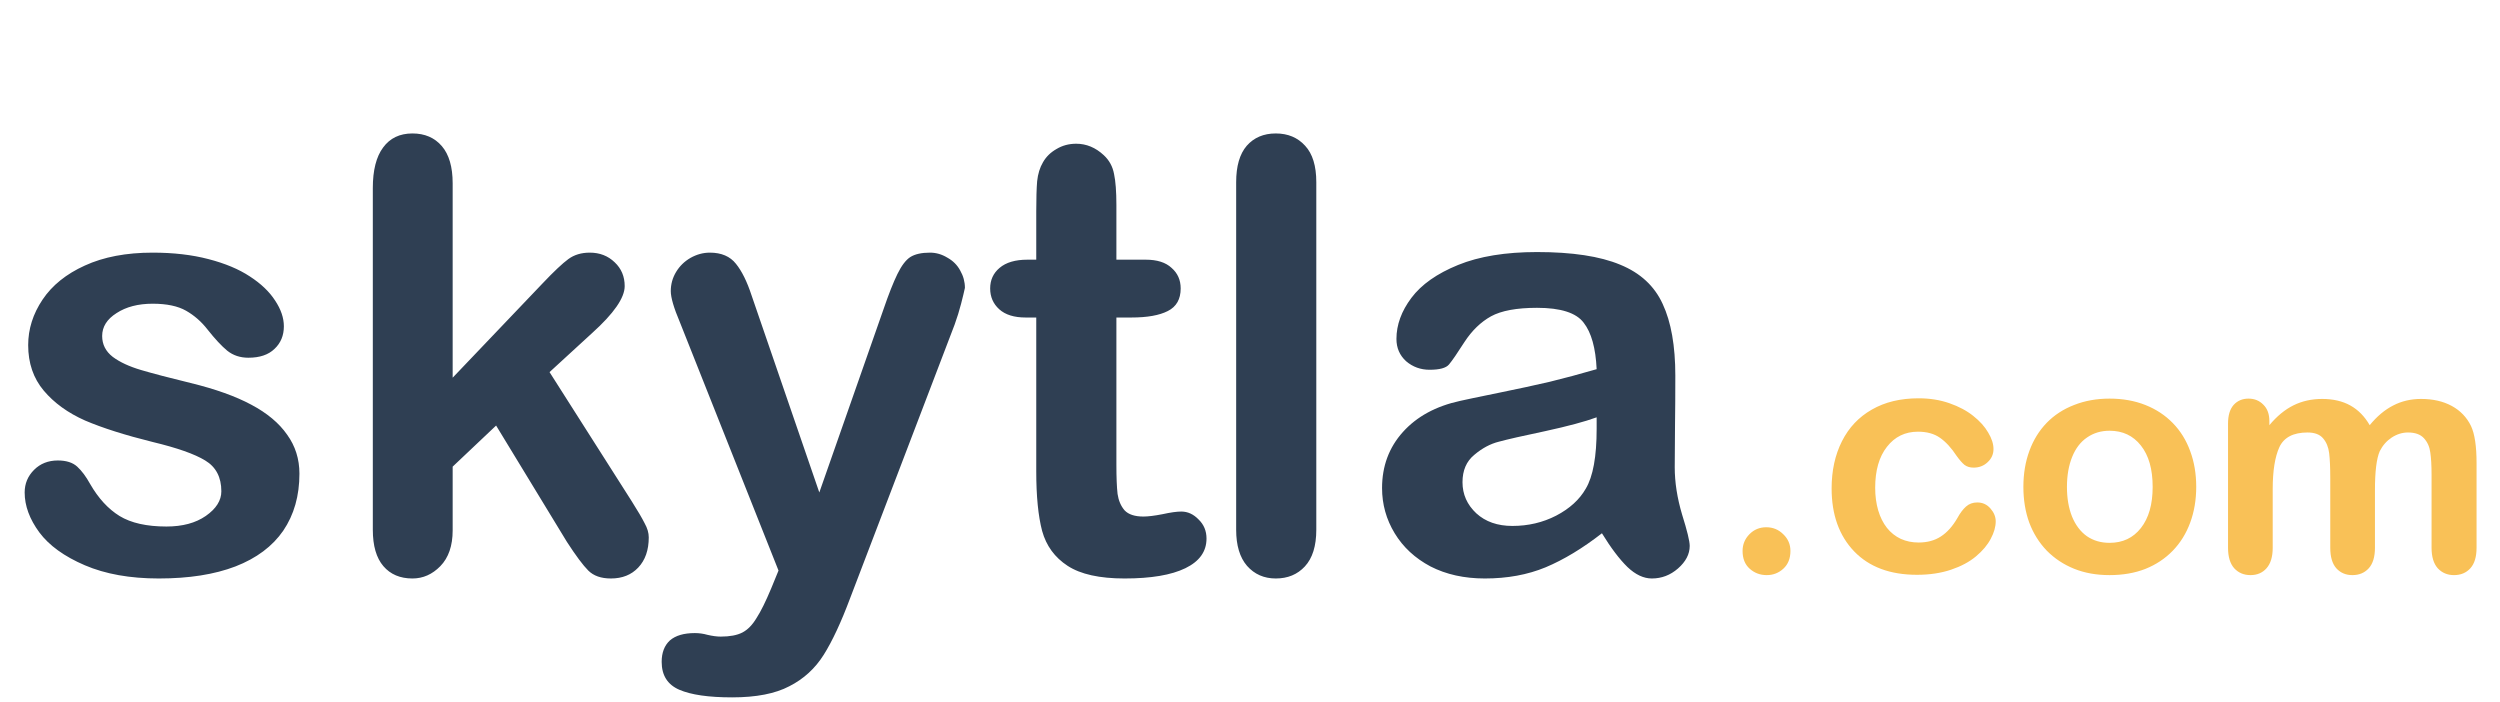
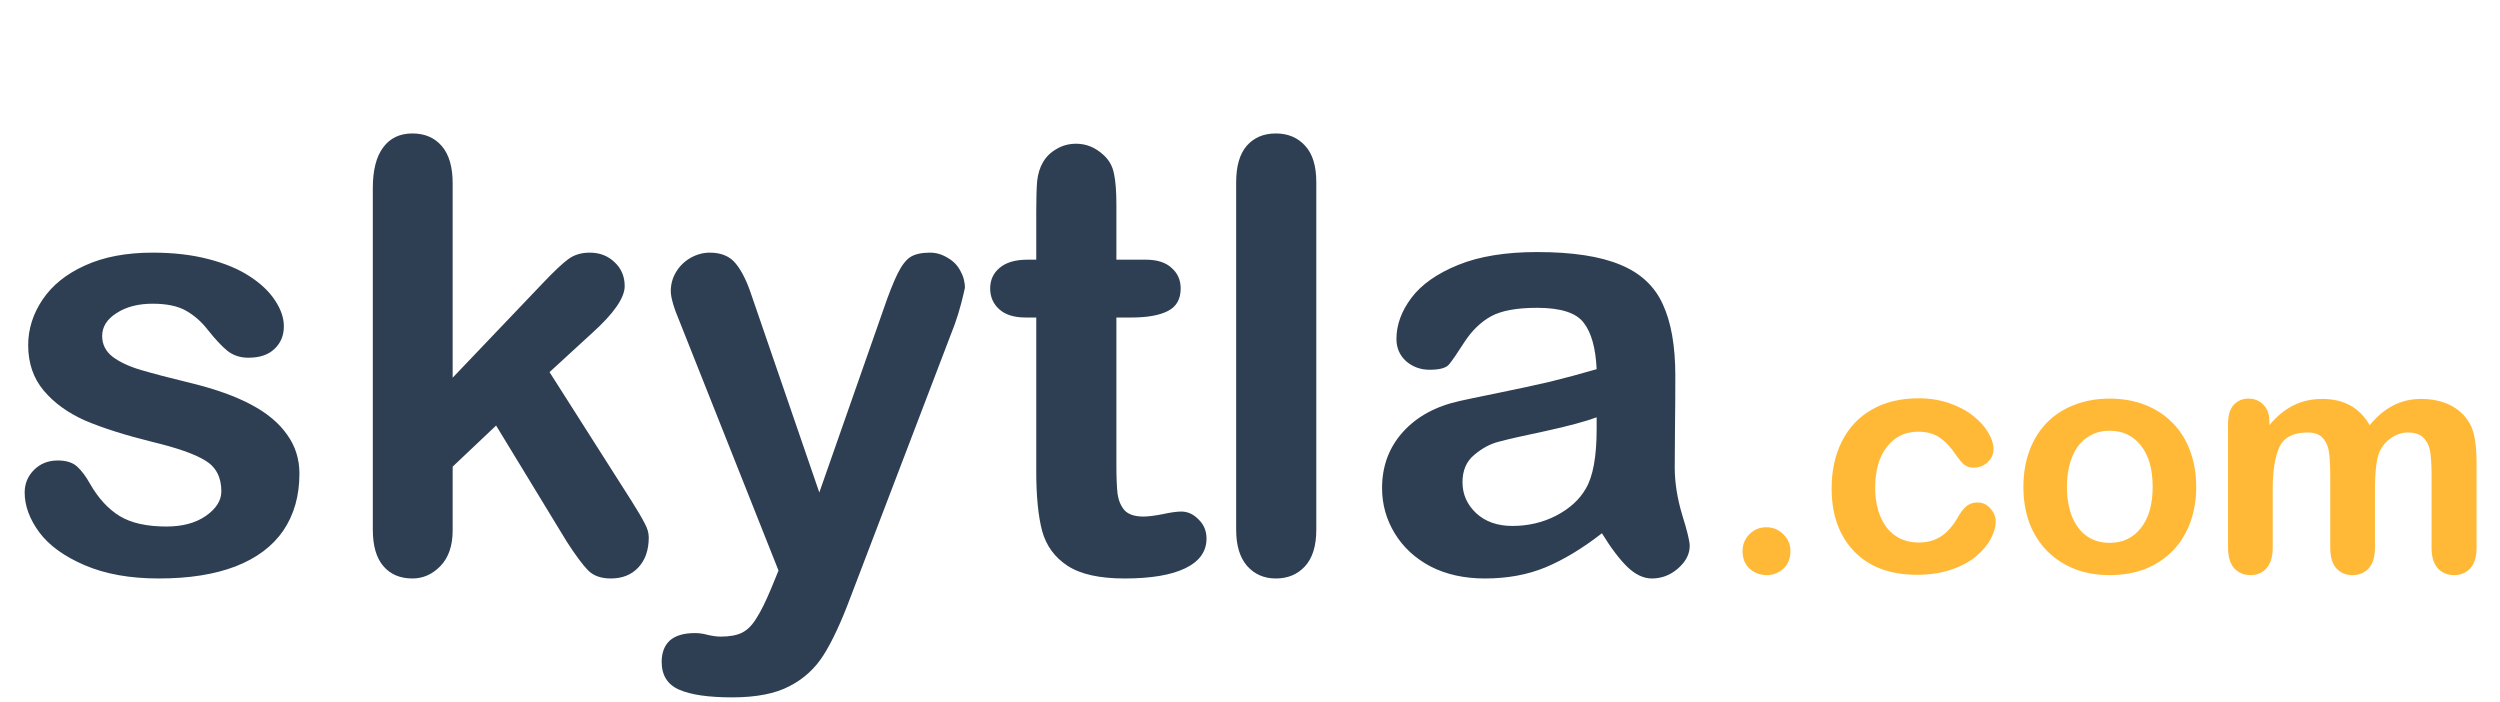
<svg xmlns="http://www.w3.org/2000/svg" width="499" height="140" viewBox="0 0 499 140" fill="none">
  <path d="M59.766 94.547C59.766 98.961 58.691 102.75 56.543 105.914C54.395 109.039 51.211 111.422 46.992 113.062C42.812 114.664 37.715 115.465 31.699 115.465C25.957 115.465 21.035 114.586 16.934 112.828C12.832 111.07 9.805 108.883 7.852 106.266C5.898 103.609 4.922 100.953 4.922 98.297C4.922 96.539 5.547 95.035 6.797 93.785C8.047 92.535 9.629 91.91 11.543 91.91C13.223 91.91 14.512 92.32 15.41 93.141C16.309 93.961 17.168 95.113 17.988 96.598C19.629 99.449 21.582 101.578 23.848 102.984C26.152 104.391 29.277 105.094 33.223 105.094C36.426 105.094 39.043 104.391 41.074 102.984C43.145 101.539 44.18 99.898 44.18 98.062C44.18 95.25 43.105 93.199 40.957 91.91C38.848 90.621 35.352 89.391 30.469 88.219C24.961 86.852 20.469 85.426 16.992 83.941C13.555 82.418 10.801 80.426 8.73 77.965C6.66 75.504 5.625 72.477 5.625 68.883C5.625 65.68 6.582 62.652 8.496 59.801C10.41 56.949 13.223 54.684 16.934 53.004C20.684 51.285 25.195 50.426 30.469 50.426C34.609 50.426 38.32 50.855 41.602 51.715C44.922 52.574 47.676 53.727 49.863 55.172C52.09 56.617 53.77 58.219 54.902 59.977C56.074 61.734 56.66 63.453 56.66 65.133C56.66 66.969 56.035 68.473 54.785 69.644C53.574 70.816 51.836 71.402 49.57 71.402C47.93 71.402 46.523 70.934 45.352 69.996C44.219 69.059 42.91 67.652 41.426 65.777C40.215 64.215 38.789 62.965 37.148 62.027C35.508 61.09 33.281 60.621 30.469 60.621C27.578 60.621 25.176 61.246 23.262 62.496C21.348 63.707 20.391 65.231 20.391 67.066C20.391 68.746 21.094 70.133 22.5 71.227C23.906 72.281 25.801 73.16 28.184 73.863C30.566 74.566 33.848 75.426 38.027 76.441C42.988 77.652 47.031 79.098 50.156 80.777C53.32 82.457 55.703 84.449 57.305 86.754C58.945 89.019 59.766 91.617 59.766 94.547ZM113.145 108.141L99.023 84.938L90.352 93.141V105.855C90.352 108.941 89.531 111.324 87.891 113.004C86.289 114.645 84.434 115.465 82.324 115.465C79.863 115.465 77.93 114.645 76.523 113.004C75.117 111.363 74.414 108.941 74.414 105.738V37.535C74.414 33.98 75.098 31.285 76.465 29.449C77.832 27.574 79.785 26.637 82.324 26.637C84.785 26.637 86.738 27.477 88.184 29.156C89.629 30.836 90.352 33.316 90.352 36.598V75.387L108.34 56.52C110.566 54.176 112.266 52.574 113.438 51.715C114.609 50.855 116.035 50.426 117.715 50.426C119.707 50.426 121.367 51.07 122.695 52.359C124.023 53.609 124.688 55.191 124.688 57.105C124.688 59.449 122.52 62.574 118.184 66.481L109.688 74.273L126.094 100.055C127.305 101.969 128.164 103.434 128.672 104.449C129.219 105.426 129.492 106.363 129.492 107.262C129.492 109.801 128.789 111.812 127.383 113.297C126.016 114.742 124.199 115.465 121.934 115.465C119.98 115.465 118.477 114.938 117.422 113.883C116.367 112.828 114.941 110.914 113.145 108.141ZM153.926 117.457L155.391 113.883L135.703 64.312C134.492 61.461 133.887 59.391 133.887 58.102C133.887 56.734 134.238 55.465 134.941 54.293C135.645 53.121 136.602 52.184 137.812 51.48C139.062 50.777 140.352 50.426 141.68 50.426C143.984 50.426 145.723 51.168 146.895 52.652C148.066 54.098 149.102 56.188 150 58.922L163.535 98.297L176.367 61.676C177.383 58.707 178.301 56.383 179.121 54.703C179.941 53.023 180.801 51.891 181.699 51.305C182.637 50.719 183.945 50.426 185.625 50.426C186.836 50.426 187.988 50.758 189.082 51.422C190.215 52.047 191.074 52.906 191.66 54C192.285 55.094 192.598 56.246 192.598 57.457C192.441 58.199 192.188 59.254 191.836 60.621C191.484 61.988 191.055 63.375 190.547 64.781L169.688 119.391C167.891 124.195 166.133 127.965 164.414 130.699C162.695 133.434 160.41 135.523 157.559 136.969C154.746 138.453 150.938 139.195 146.133 139.195C141.445 139.195 137.93 138.688 135.586 137.672C133.242 136.656 132.07 134.801 132.07 132.105C132.07 130.27 132.617 128.844 133.711 127.828C134.844 126.852 136.504 126.363 138.691 126.363C139.551 126.363 140.391 126.48 141.211 126.715C142.227 126.949 143.105 127.066 143.848 127.066C145.684 127.066 147.129 126.793 148.184 126.246C149.238 125.699 150.176 124.742 150.996 123.375C151.855 122.047 152.832 120.074 153.926 117.457ZM205.078 51.832H206.836V42.223C206.836 39.645 206.895 37.633 207.012 36.188C207.168 34.703 207.559 33.434 208.184 32.379C208.809 31.285 209.707 30.406 210.879 29.742C212.051 29.039 213.359 28.688 214.805 28.688C216.836 28.688 218.672 29.449 220.312 30.973C221.406 31.988 222.09 33.238 222.363 34.723C222.676 36.168 222.832 38.238 222.832 40.934V51.832H228.691C230.957 51.832 232.676 52.379 233.848 53.473C235.059 54.527 235.664 55.895 235.664 57.574C235.664 59.723 234.805 61.227 233.086 62.086C231.406 62.945 228.984 63.375 225.82 63.375H222.832V92.789C222.832 95.289 222.91 97.223 223.066 98.59C223.262 99.918 223.73 101.012 224.473 101.871C225.254 102.691 226.504 103.102 228.223 103.102C229.16 103.102 230.43 102.945 232.031 102.633C233.633 102.281 234.883 102.105 235.781 102.105C237.07 102.105 238.223 102.633 239.238 103.688C240.293 104.703 240.82 105.973 240.82 107.496C240.82 110.074 239.414 112.047 236.602 113.414C233.789 114.781 229.746 115.465 224.473 115.465C219.473 115.465 215.684 114.625 213.105 112.945C210.527 111.266 208.828 108.941 208.008 105.973C207.227 103.004 206.836 99.039 206.836 94.078V63.375H204.727C202.422 63.375 200.664 62.828 199.453 61.734C198.242 60.641 197.637 59.254 197.637 57.574C197.637 55.895 198.262 54.527 199.512 53.473C200.801 52.379 202.656 51.832 205.078 51.832ZM246.738 105.738V36.363C246.738 33.16 247.441 30.738 248.848 29.098C250.293 27.457 252.227 26.637 254.648 26.637C257.07 26.637 259.023 27.457 260.508 29.098C261.992 30.699 262.734 33.121 262.734 36.363V105.738C262.734 108.98 261.973 111.422 260.449 113.062C258.965 114.664 257.031 115.465 254.648 115.465C252.305 115.465 250.391 114.625 248.906 112.945C247.461 111.266 246.738 108.863 246.738 105.738ZM319.746 106.441C315.879 109.449 312.129 111.715 308.496 113.238C304.902 114.723 300.859 115.465 296.367 115.465C292.266 115.465 288.652 114.664 285.527 113.062C282.441 111.422 280.059 109.215 278.379 106.441C276.699 103.668 275.859 100.66 275.859 97.418C275.859 93.043 277.246 89.312 280.02 86.227C282.793 83.141 286.602 81.07 291.445 80.016C292.461 79.781 294.98 79.254 299.004 78.434C303.027 77.613 306.465 76.871 309.316 76.207C312.207 75.504 315.332 74.664 318.691 73.688C318.496 69.469 317.637 66.383 316.113 64.43C314.629 62.438 311.523 61.441 306.797 61.441C302.734 61.441 299.668 62.008 297.598 63.141C295.566 64.273 293.809 65.973 292.324 68.238C290.879 70.504 289.844 72.008 289.219 72.75C288.633 73.453 287.344 73.805 285.352 73.805C283.555 73.805 281.992 73.238 280.664 72.106C279.375 70.934 278.73 69.449 278.73 67.652C278.73 64.84 279.727 62.105 281.719 59.449C283.711 56.793 286.816 54.605 291.035 52.887C295.254 51.168 300.508 50.309 306.797 50.309C313.828 50.309 319.355 51.148 323.379 52.828C327.402 54.469 330.234 57.086 331.875 60.68C333.555 64.273 334.395 69.039 334.395 74.977C334.395 78.727 334.375 81.91 334.336 84.527C334.336 87.144 334.316 90.055 334.277 93.258C334.277 96.266 334.766 99.41 335.742 102.691C336.758 105.934 337.266 108.023 337.266 108.961C337.266 110.602 336.484 112.105 334.922 113.473C333.398 114.801 331.66 115.465 329.707 115.465C328.066 115.465 326.445 114.703 324.844 113.18C323.242 111.617 321.543 109.371 319.746 106.441ZM318.691 83.297C316.348 84.156 312.93 85.074 308.438 86.051C303.984 86.988 300.898 87.691 299.18 88.16C297.461 88.59 295.82 89.469 294.258 90.797C292.695 92.086 291.914 93.902 291.914 96.246C291.914 98.668 292.832 100.738 294.668 102.457C296.504 104.137 298.906 104.977 301.875 104.977C305.039 104.977 307.949 104.293 310.605 102.926C313.301 101.52 315.273 99.723 316.523 97.535C317.969 95.113 318.691 91.129 318.691 85.582V83.297Z" fill="#2F3F53" />
-   <path d="M352.642 114.793C351.33 114.793 350.198 114.37 349.246 113.524C348.293 112.678 347.817 111.493 347.817 109.969C347.817 108.679 348.272 107.568 349.182 106.637C350.092 105.706 351.213 105.24 352.546 105.24C353.879 105.24 355.011 105.706 355.942 106.637C356.895 107.547 357.371 108.657 357.371 109.969C357.371 111.472 356.895 112.656 355.942 113.524C355.011 114.37 353.911 114.793 352.642 114.793ZM398.345 104.066C398.345 105.145 398.017 106.298 397.361 107.525C396.726 108.753 395.742 109.927 394.409 111.048C393.097 112.149 391.436 113.037 389.426 113.714C387.416 114.391 385.152 114.73 382.634 114.73C377.281 114.73 373.102 113.175 370.098 110.064C367.093 106.933 365.591 102.743 365.591 97.496C365.591 93.941 366.278 90.799 367.654 88.07C369.029 85.34 371.018 83.235 373.621 81.754C376.223 80.252 379.333 79.501 382.952 79.501C385.194 79.501 387.247 79.829 389.109 80.484C390.992 81.14 392.579 81.987 393.87 83.023C395.181 84.06 396.176 85.171 396.853 86.356C397.551 87.52 397.9 88.609 397.9 89.625C397.9 90.662 397.509 91.54 396.726 92.259C395.964 92.979 395.033 93.338 393.933 93.338C393.214 93.338 392.611 93.159 392.124 92.799C391.659 92.418 391.13 91.815 390.537 90.99C389.479 89.382 388.368 88.176 387.205 87.372C386.062 86.567 384.602 86.165 382.825 86.165C380.264 86.165 378.201 87.171 376.636 89.181C375.07 91.17 374.287 93.899 374.287 97.369C374.287 98.998 374.488 100.501 374.89 101.876C375.292 103.23 375.874 104.394 376.636 105.367C377.397 106.319 378.318 107.049 379.397 107.557C380.476 108.044 381.661 108.287 382.952 108.287C384.687 108.287 386.168 107.885 387.395 107.081C388.643 106.277 389.744 105.05 390.696 103.399C391.225 102.426 391.796 101.664 392.41 101.114C393.023 100.564 393.774 100.289 394.663 100.289C395.721 100.289 396.599 100.691 397.297 101.495C397.996 102.299 398.345 103.156 398.345 104.066ZM438.367 97.179C438.367 99.76 437.965 102.14 437.161 104.32C436.357 106.499 435.193 108.372 433.669 109.938C432.146 111.503 430.326 112.709 428.21 113.556C426.095 114.381 423.714 114.793 421.069 114.793C418.446 114.793 416.086 114.37 413.992 113.524C411.897 112.678 410.077 111.472 408.533 109.906C407.009 108.319 405.846 106.457 405.042 104.32C404.259 102.162 403.867 99.781 403.867 97.179C403.867 94.555 404.269 92.153 405.073 89.974C405.877 87.795 407.03 85.933 408.533 84.388C410.035 82.844 411.855 81.659 413.992 80.834C416.129 79.987 418.488 79.564 421.069 79.564C423.693 79.564 426.073 79.987 428.21 80.834C430.347 81.68 432.178 82.886 433.701 84.452C435.225 86.017 436.378 87.879 437.161 90.038C437.965 92.196 438.367 94.576 438.367 97.179ZM429.67 97.179C429.67 93.645 428.888 90.894 427.322 88.927C425.777 86.959 423.693 85.975 421.069 85.975C419.377 85.975 417.885 86.419 416.594 87.308C415.304 88.176 414.309 89.466 413.611 91.18C412.913 92.894 412.563 94.894 412.563 97.179C412.563 99.443 412.902 101.421 413.579 103.114C414.277 104.806 415.261 106.108 416.531 107.018C417.821 107.906 419.334 108.351 421.069 108.351C423.693 108.351 425.777 107.367 427.322 105.399C428.888 103.41 429.67 100.67 429.67 97.179ZM474.041 97.814V109.334C474.041 111.154 473.628 112.519 472.803 113.429C471.978 114.339 470.888 114.793 469.534 114.793C468.222 114.793 467.153 114.339 466.328 113.429C465.524 112.519 465.122 111.154 465.122 109.334V95.528C465.122 93.349 465.048 91.656 464.9 90.45C464.752 89.244 464.35 88.26 463.694 87.499C463.038 86.716 462.001 86.324 460.583 86.324C457.748 86.324 455.876 87.297 454.966 89.244C454.077 91.191 453.633 93.984 453.633 97.623V109.334C453.633 111.133 453.22 112.498 452.395 113.429C451.591 114.339 450.522 114.793 449.189 114.793C447.878 114.793 446.799 114.339 445.952 113.429C445.127 112.498 444.714 111.133 444.714 109.334V84.547C444.714 82.918 445.085 81.68 445.825 80.834C446.587 79.987 447.581 79.564 448.809 79.564C449.993 79.564 450.977 79.966 451.76 80.77C452.564 81.553 452.966 82.643 452.966 84.039V84.864C454.469 83.066 456.077 81.743 457.791 80.897C459.504 80.051 461.409 79.627 463.503 79.627C465.683 79.627 467.555 80.061 469.121 80.929C470.687 81.796 471.978 83.108 472.993 84.864C474.453 83.087 476.019 81.775 477.69 80.929C479.362 80.061 481.213 79.627 483.245 79.627C485.614 79.627 487.656 80.093 489.37 81.024C491.084 81.955 492.364 83.288 493.21 85.023C493.951 86.589 494.321 89.054 494.321 92.418V109.334C494.321 111.154 493.909 112.519 493.083 113.429C492.258 114.339 491.169 114.793 489.814 114.793C488.503 114.793 487.424 114.339 486.577 113.429C485.752 112.498 485.339 111.133 485.339 109.334V94.767C485.339 92.905 485.255 91.413 485.085 90.291C484.937 89.17 484.514 88.228 483.816 87.467C483.118 86.705 482.06 86.324 480.642 86.324C479.5 86.324 478.41 86.663 477.373 87.34C476.357 88.017 475.564 88.927 474.993 90.069C474.358 91.529 474.041 94.111 474.041 97.814Z" fill="#F9C157" />
+   <path d="M352.642 114.793C351.33 114.793 350.198 114.37 349.246 113.524C348.293 112.678 347.817 111.493 347.817 109.969C347.817 108.679 348.272 107.568 349.182 106.637C350.092 105.706 351.213 105.24 352.546 105.24C353.879 105.24 355.011 105.706 355.942 106.637C356.895 107.547 357.371 108.657 357.371 109.969C357.371 111.472 356.895 112.656 355.942 113.524C355.011 114.37 353.911 114.793 352.642 114.793ZM398.345 104.066C398.345 105.145 398.017 106.298 397.361 107.525C396.726 108.753 395.742 109.927 394.409 111.048C393.097 112.149 391.436 113.037 389.426 113.714C387.416 114.391 385.152 114.73 382.634 114.73C377.281 114.73 373.102 113.175 370.098 110.064C367.093 106.933 365.591 102.743 365.591 97.496C365.591 93.941 366.278 90.799 367.654 88.07C369.029 85.34 371.018 83.235 373.621 81.754C376.223 80.252 379.333 79.501 382.952 79.501C385.194 79.501 387.247 79.829 389.109 80.484C390.992 81.14 392.579 81.987 393.87 83.023C395.181 84.06 396.176 85.171 396.853 86.356C397.551 87.52 397.9 88.609 397.9 89.625C397.9 90.662 397.509 91.54 396.726 92.259C395.964 92.979 395.033 93.338 393.933 93.338C393.214 93.338 392.611 93.159 392.124 92.799C391.659 92.418 391.13 91.815 390.537 90.99C389.479 89.382 388.368 88.176 387.205 87.372C386.062 86.567 384.602 86.165 382.825 86.165C380.264 86.165 378.201 87.171 376.636 89.181C375.07 91.17 374.287 93.899 374.287 97.369C374.287 98.998 374.488 100.501 374.89 101.876C375.292 103.23 375.874 104.394 376.636 105.367C377.397 106.319 378.318 107.049 379.397 107.557C380.476 108.044 381.661 108.287 382.952 108.287C384.687 108.287 386.168 107.885 387.395 107.081C388.643 106.277 389.744 105.05 390.696 103.399C391.225 102.426 391.796 101.664 392.41 101.114C393.023 100.564 393.774 100.289 394.663 100.289C395.721 100.289 396.599 100.691 397.297 101.495C397.996 102.299 398.345 103.156 398.345 104.066ZM438.367 97.179C438.367 99.76 437.965 102.14 437.161 104.32C436.357 106.499 435.193 108.372 433.669 109.938C432.146 111.503 430.326 112.709 428.21 113.556C426.095 114.381 423.714 114.793 421.069 114.793C418.446 114.793 416.086 114.37 413.992 113.524C411.897 112.678 410.077 111.472 408.533 109.906C407.009 108.319 405.846 106.457 405.042 104.32C404.259 102.162 403.867 99.781 403.867 97.179C403.867 94.555 404.269 92.153 405.073 89.974C405.877 87.795 407.03 85.933 408.533 84.388C410.035 82.844 411.855 81.659 413.992 80.834C416.129 79.987 418.488 79.564 421.069 79.564C423.693 79.564 426.073 79.987 428.21 80.834C430.347 81.68 432.178 82.886 433.701 84.452C435.225 86.017 436.378 87.879 437.161 90.038C437.965 92.196 438.367 94.576 438.367 97.179ZM429.67 97.179C429.67 93.645 428.888 90.894 427.322 88.927C425.777 86.959 423.693 85.975 421.069 85.975C419.377 85.975 417.885 86.419 416.594 87.308C415.304 88.176 414.309 89.466 413.611 91.18C412.913 92.894 412.563 94.894 412.563 97.179C412.563 99.443 412.902 101.421 413.579 103.114C414.277 104.806 415.261 106.108 416.531 107.018C417.821 107.906 419.334 108.351 421.069 108.351C423.693 108.351 425.777 107.367 427.322 105.399C428.888 103.41 429.67 100.67 429.67 97.179ZM474.041 97.814V109.334C474.041 111.154 473.628 112.519 472.803 113.429C471.978 114.339 470.888 114.793 469.534 114.793C468.222 114.793 467.153 114.339 466.328 113.429C465.524 112.519 465.122 111.154 465.122 109.334V95.528C465.122 93.349 465.048 91.656 464.9 90.45C464.752 89.244 464.35 88.26 463.694 87.499C463.038 86.716 462.001 86.324 460.583 86.324C457.748 86.324 455.876 87.297 454.966 89.244C454.077 91.191 453.633 93.984 453.633 97.623V109.334C453.633 111.133 453.22 112.498 452.395 113.429C451.591 114.339 450.522 114.793 449.189 114.793C447.878 114.793 446.799 114.339 445.952 113.429C445.127 112.498 444.714 111.133 444.714 109.334V84.547C444.714 82.918 445.085 81.68 445.825 80.834C446.587 79.987 447.581 79.564 448.809 79.564C449.993 79.564 450.977 79.966 451.76 80.77C452.564 81.553 452.966 82.643 452.966 84.039V84.864C454.469 83.066 456.077 81.743 457.791 80.897C459.504 80.051 461.409 79.627 463.503 79.627C465.683 79.627 467.555 80.061 469.121 80.929C470.687 81.796 471.978 83.108 472.993 84.864C474.453 83.087 476.019 81.775 477.69 80.929C479.362 80.061 481.213 79.627 483.245 79.627C485.614 79.627 487.656 80.093 489.37 81.024C491.084 81.955 492.364 83.288 493.21 85.023C493.951 86.589 494.321 89.054 494.321 92.418V109.334C494.321 111.154 493.909 112.519 493.083 113.429C492.258 114.339 491.169 114.793 489.814 114.793C488.503 114.793 487.424 114.339 486.577 113.429C485.752 112.498 485.339 111.133 485.339 109.334V94.767C485.339 92.905 485.255 91.413 485.085 90.291C484.937 89.17 484.514 88.228 483.816 87.467C483.118 86.705 482.06 86.324 480.642 86.324C479.5 86.324 478.41 86.663 477.373 87.34C476.357 88.017 475.564 88.927 474.993 90.069C474.358 91.529 474.041 94.111 474.041 97.814Z" fill="#FFB937" />
</svg>
